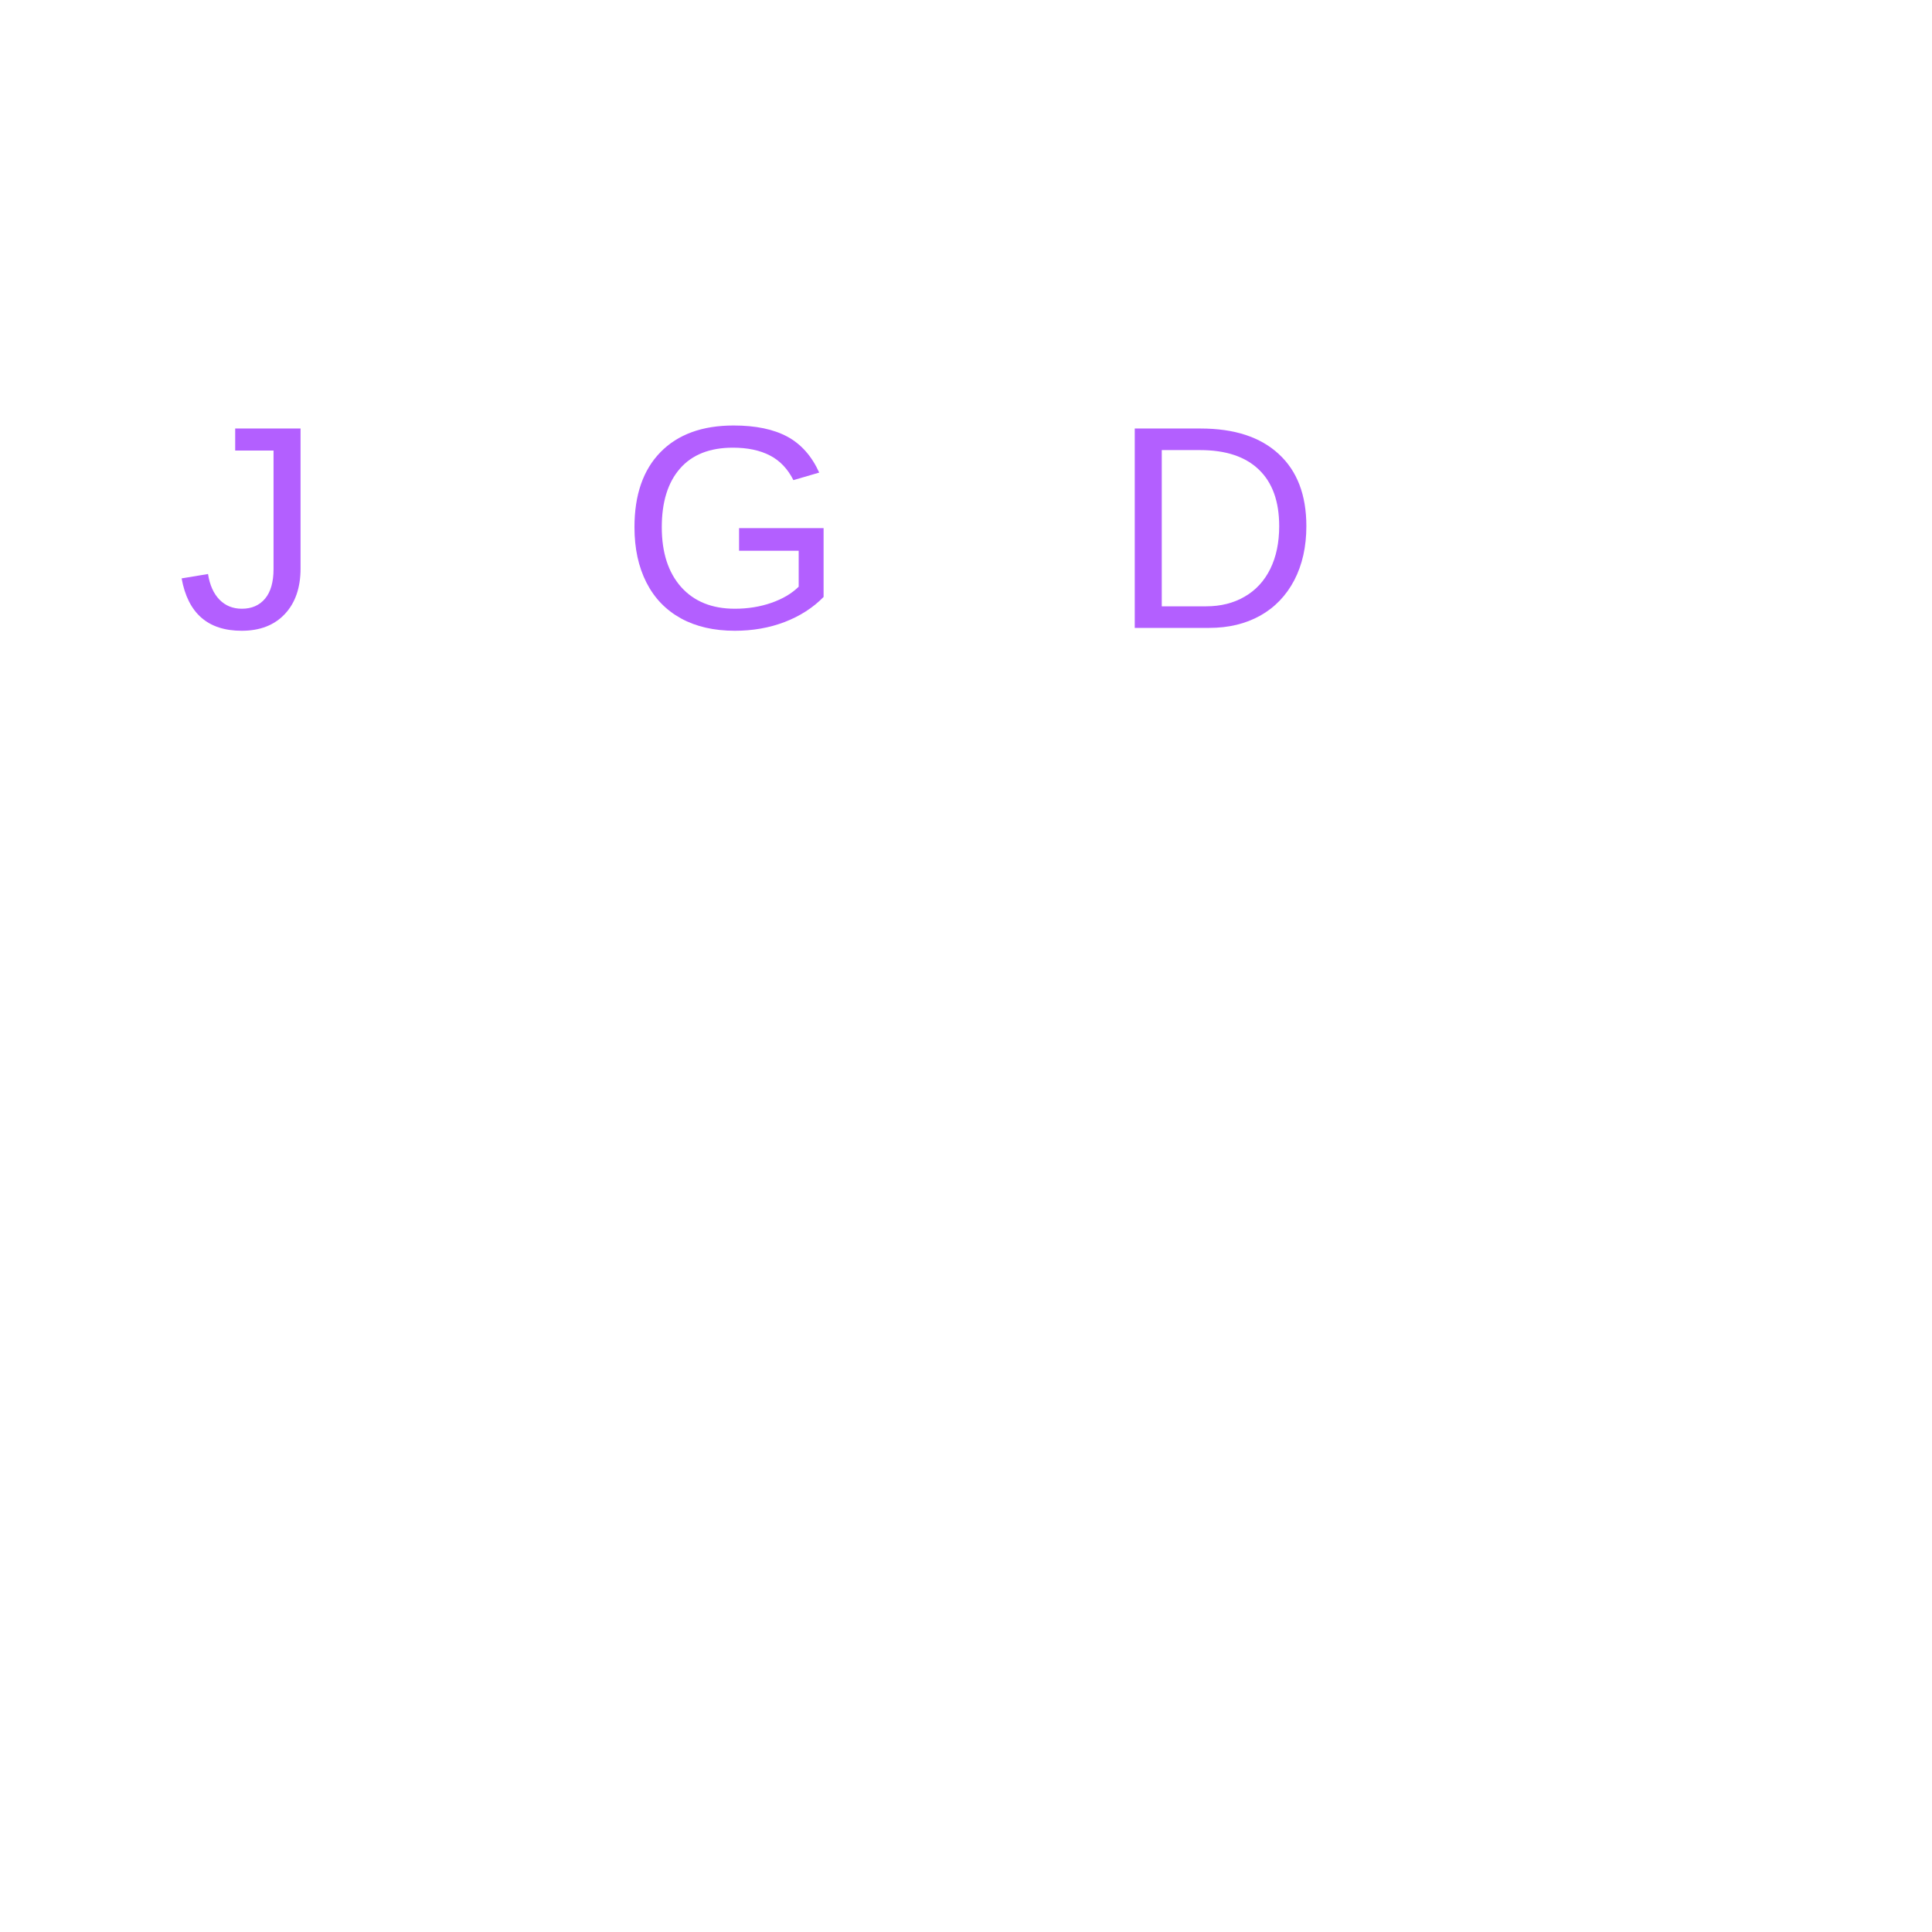
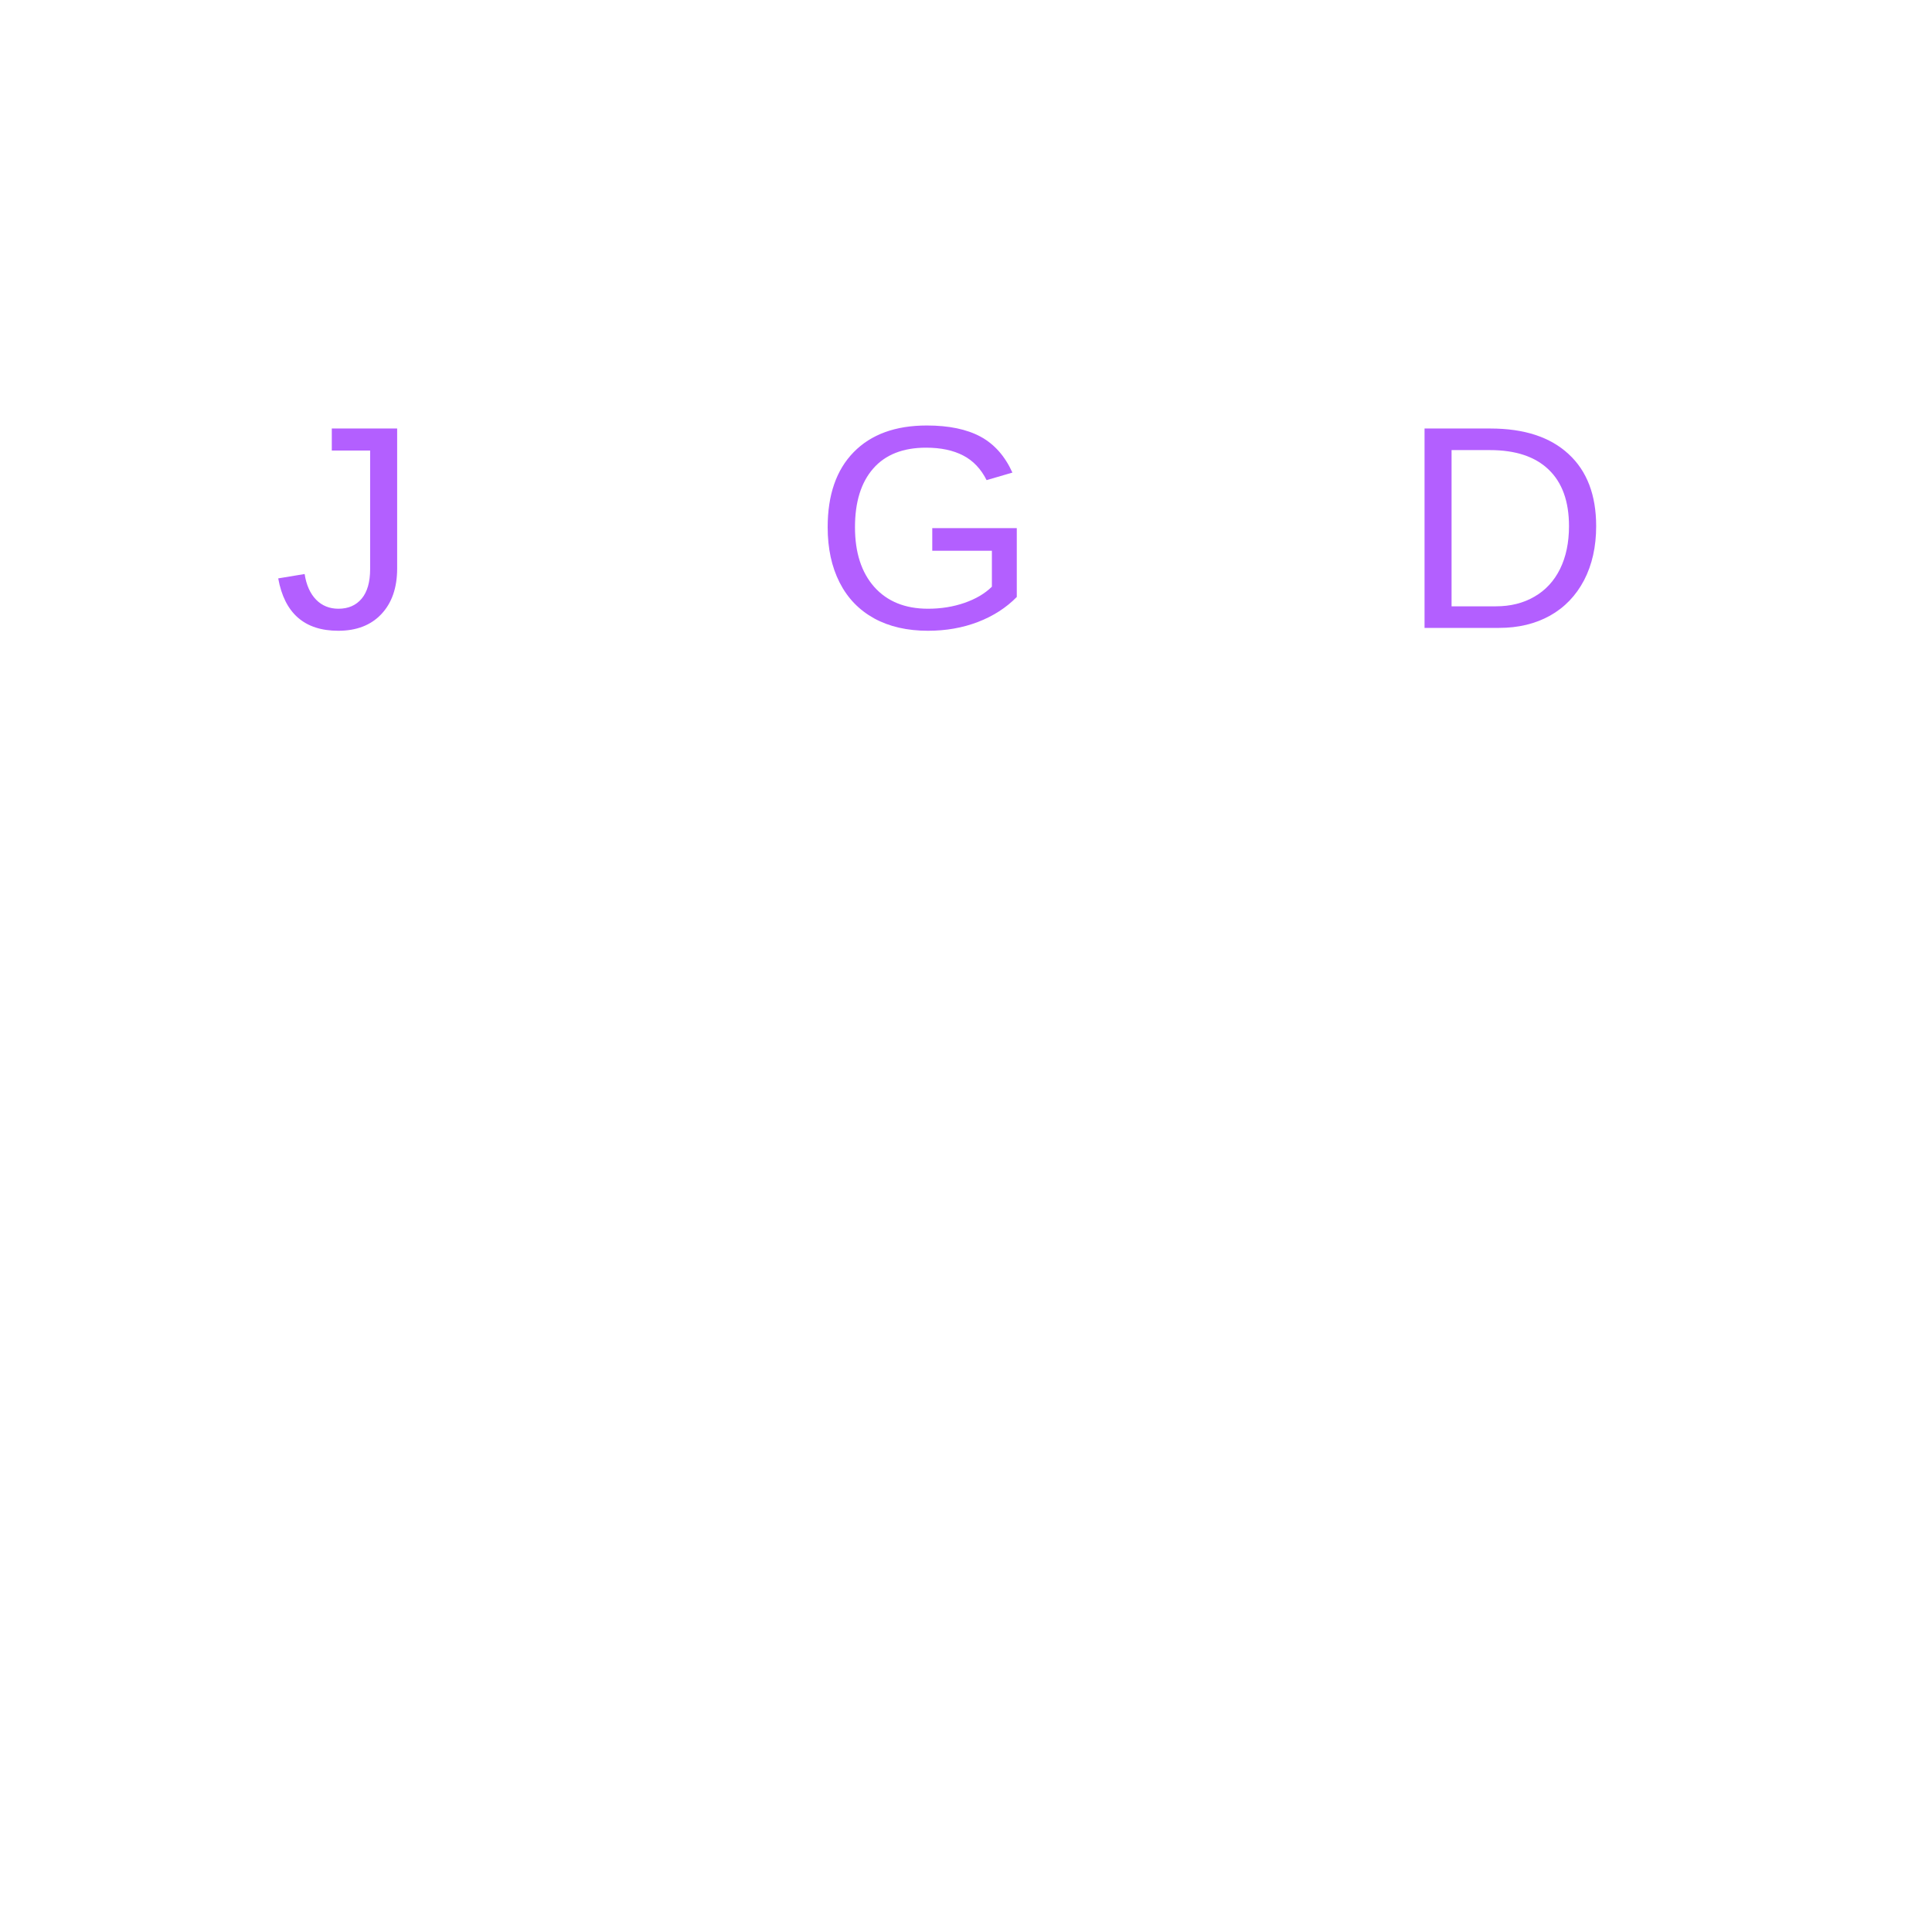
<svg xmlns="http://www.w3.org/2000/svg" viewBox="0 0 200 200">
-   <text x="30" y="65" fill="#B35FFF" font-size="30" font-family="Arial" text-anchor="middle">
+   <text x="40" y="65" fill="#B35FFF" font-size="30" font-family="Arial" text-anchor="middle">
    J
-     <animate attributeName="y" calcMode="spline" dur="1.5s" values="65;90;65" keySplines="0.42 0 0.58 1" repeatCount="indefinite" />
+     <animate attributeName="y" calcMode="spline" dur="2s" values="65;90;65" keySplines="0.25 0.1 0.25 1" repeatCount="indefinite" />
  </text>
-   <text x="80" y="65" fill="#B35FFF" font-size="30" font-family="Arial" text-anchor="middle">
+   <text x="100" y="65" fill="#B35FFF" font-size="30" font-family="Arial" text-anchor="middle">
    G
-     <animate attributeName="y" calcMode="spline" dur="1.5s" values="65;90;65" keySplines="0.42 0 0.58 1" repeatCount="indefinite" begin="0.2s" />
+     <animate attributeName="y" calcMode="spline" dur="2s" values="65;90;65" keySplines="0.25 0.1 0.25 1" repeatCount="indefinite" begin="0.3s" />
  </text>
-   <text x="130" y="65" fill="#B35FFF" font-size="30" font-family="Arial" text-anchor="middle">
+   <text x="160" y="65" fill="#B35FFF" font-size="30" font-family="Arial" text-anchor="middle">
    D
-     <animate attributeName="y" calcMode="spline" dur="1.5s" values="65;90;65" keySplines="0.42 0 0.58 1" repeatCount="indefinite" begin="0.4s" />
+     <animate attributeName="y" calcMode="spline" dur="2s" values="65;90;65" keySplines="0.25 0.1 0.25 1" repeatCount="indefinite" begin="0.6s" />
  </text>
</svg>
